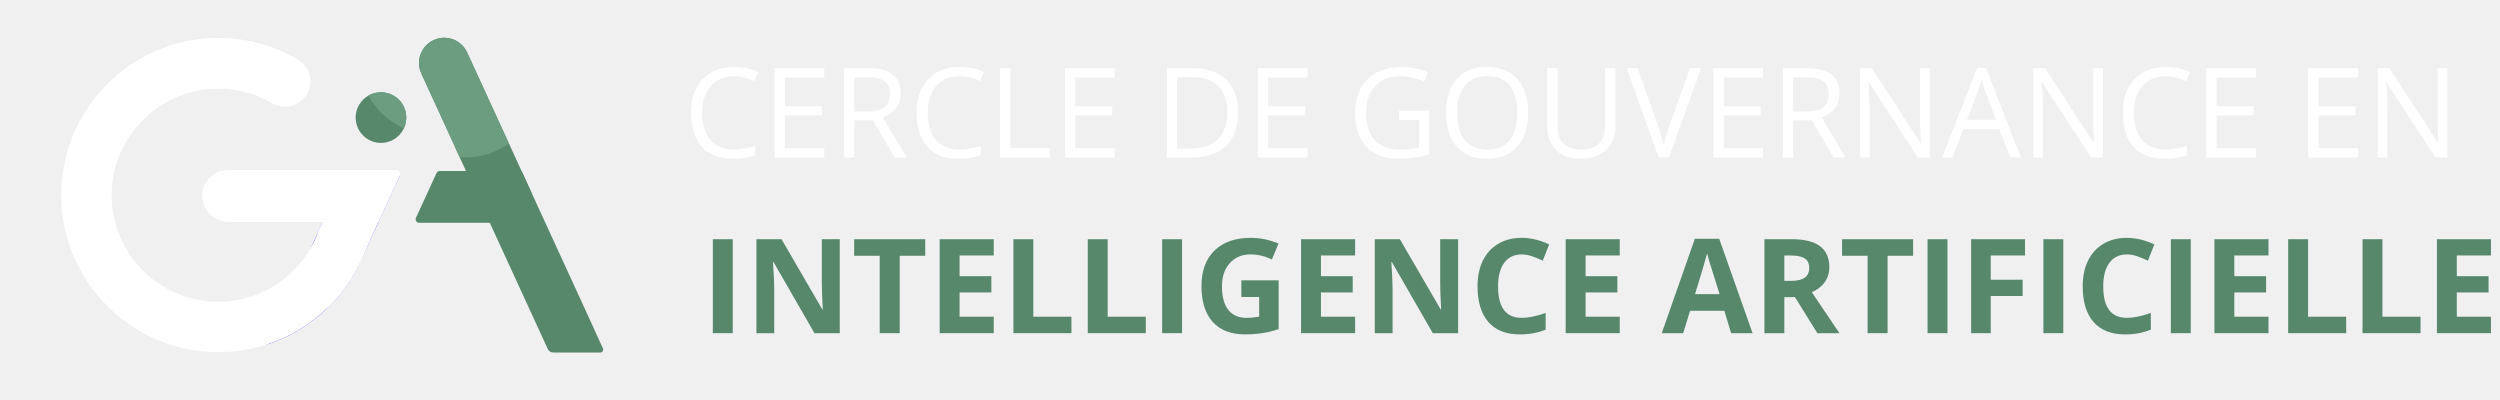
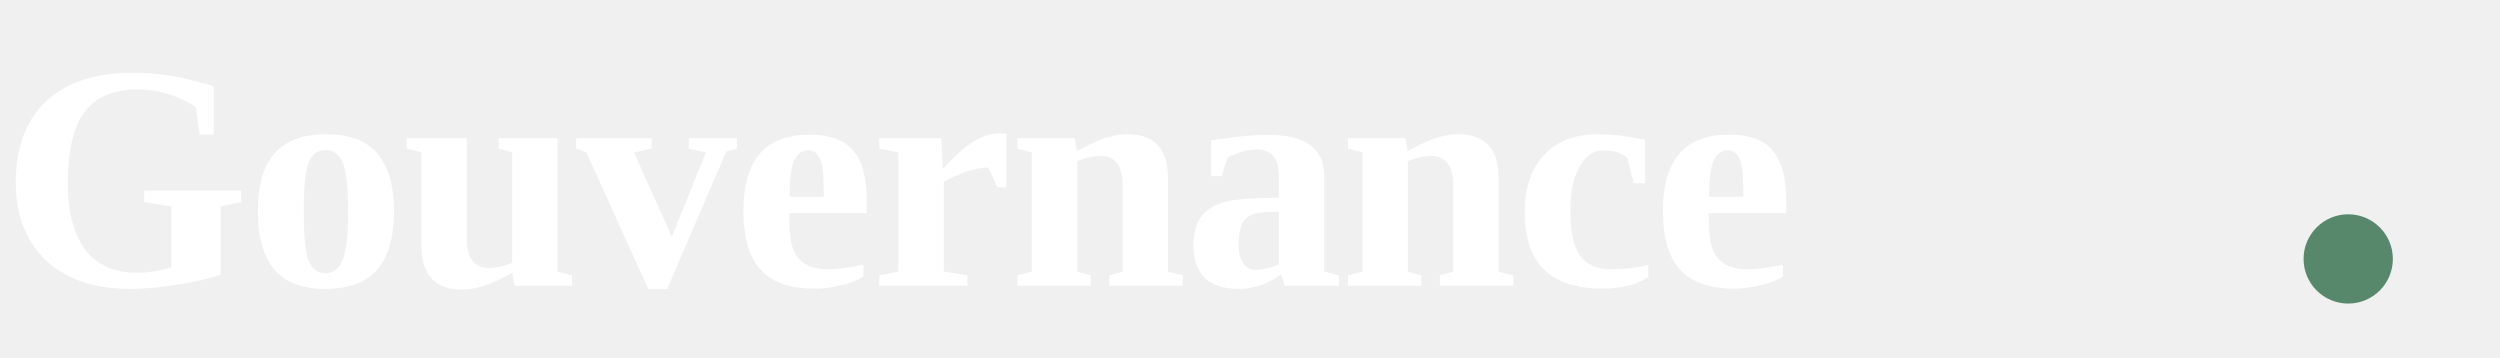
- <svg xmlns="http://www.w3.org/2000/svg" width="500" zoomAndPan="magnify" viewBox="0 0 375 60" height="80" preserveAspectRatio="xMidYMid meet" version="1.0">
-   <defs>
-     <g />
-   </defs>
-   <path fill="#312dee" d="M 59.98 26.297 L 56.414 34.066 L 54.715 37.762 L 53.52 40.367 C 50.668 45.691 45.828 49.797 39.996 51.688 L 41.102 49.281 L 41.094 49.277 L 46.668 37.133 L 47.797 34.684 L 48.082 34.062 L 50.535 28.719 L 51.648 26.293 L 59.98 26.293 Z M 59.98 26.297 " fill-opacity="1" fill-rule="nonzero" />
-   <path fill="#ffffff" d="M 50.535 28.719 L 48.441 33.281 L 47.797 34.68 C 47.488 35.531 47.109 36.352 46.668 37.129 C 45 40.082 42.414 42.453 39.305 43.855 C 37.301 44.762 35.078 45.266 32.738 45.266 C 23.656 45.266 16.316 37.656 16.762 28.477 C 16.918 25.273 18.027 22.309 19.816 19.863 C 22.605 16.051 27.039 13.5 32.043 13.285 C 35.258 13.148 38.281 13.969 40.844 15.48 C 42.258 16.316 44.059 16.105 45.285 15.012 C 46.133 14.258 46.539 13.238 46.539 12.223 C 46.539 10.949 45.898 9.684 44.676 8.961 C 41.172 6.895 37.094 5.711 32.738 5.711 C 27.91 5.711 23.418 7.168 19.68 9.668 C 13.109 14.059 8.863 21.664 9.199 30.219 C 9.68 42.418 19.559 52.316 31.766 52.809 C 34.645 52.926 37.418 52.523 39.996 51.688 C 43.512 50.547 46.664 48.605 49.242 46.07 C 50.941 44.406 52.387 42.48 53.52 40.367 C 53.969 39.527 54.371 38.66 54.715 37.762 C 55.273 36.328 55.691 34.828 55.957 33.281 C 56.172 32.035 56.289 30.762 56.297 29.461 Z M 50.535 28.719 " fill-opacity="1" fill-rule="nonzero" />
-   <path fill="#ffffff" d="M 59.922 26.402 L 56.762 33.281 L 34.348 33.281 C 32.191 33.281 30.359 31.566 30.352 29.406 C 30.348 28.328 30.781 27.355 31.488 26.648 C 32.191 25.945 33.164 25.512 34.234 25.512 L 59.355 25.512 C 59.812 25.512 60.117 25.984 59.926 26.398 Z M 59.922 26.402 " fill-opacity="1" fill-rule="nonzero" />
-   <path fill="#ffffff" d="M 32.043 13.289 C 27.039 13.5 22.605 16.051 19.816 19.863 C 19.5 18.074 19.34 16.23 19.34 14.352 C 19.34 12.762 19.457 11.195 19.684 9.668 C 23.422 7.168 27.914 5.711 32.742 5.711 C 37.094 5.711 41.172 6.898 44.676 8.961 C 45.902 9.684 46.543 10.953 46.543 12.223 C 46.543 13.238 46.133 14.258 45.285 15.012 C 44.059 16.105 42.258 16.316 40.844 15.484 C 38.281 13.969 35.258 13.148 32.043 13.289 Z M 32.043 13.289 " fill-opacity="1" fill-rule="nonzero" />
-   <path fill="#ffffff" d="M 59.352 25.512 C 59.809 25.512 60.113 25.984 59.922 26.402 L 56.762 33.281 C 56.762 33.281 53.969 39.527 53.52 40.367 C 52.387 42.484 50.941 44.406 49.242 46.07 C 45.75 45.871 42.406 45.102 39.305 43.859 C 42.414 42.453 45 40.086 46.668 37.133 C 47.109 36.355 47.488 35.535 47.797 34.684 L 48.441 33.281 L 34.348 33.281 C 32.191 33.281 30.359 31.57 30.352 29.41 C 30.348 28.332 30.781 27.355 31.488 26.648 C 32.191 25.949 33.164 25.512 34.234 25.512 L 59.355 25.512 Z M 59.352 25.512 " fill-opacity="1" fill-rule="nonzero" />
-   <path fill="#57886c" d="M 60.906 17.105 C 61.012 17.871 60.887 18.613 60.578 19.258 C 60.367 19.703 60.074 20.102 59.719 20.43 C 59.172 20.938 58.469 21.285 57.68 21.398 C 55.598 21.691 53.68 20.246 53.387 18.168 C 53.258 17.254 53.461 16.371 53.914 15.645 C 54.242 15.113 54.699 14.664 55.25 14.348 C 55.66 14.109 56.117 13.949 56.617 13.875 C 58.691 13.582 60.613 15.031 60.906 17.105 Z M 60.906 17.105 " fill-opacity="1" fill-rule="nonzero" />
-   <path fill="#6c9d81" d="M 60.906 17.105 C 61.012 17.871 60.887 18.613 60.578 19.258 C 58.34 18.242 56.457 16.527 55.25 14.344 C 55.66 14.105 56.117 13.945 56.613 13.875 C 58.691 13.582 60.609 15.027 60.906 17.105 Z M 60.906 17.105 " fill-opacity="1" fill-rule="nonzero" />
-   <path fill="#57886c" d="M 90.035 52.875 L 82.98 52.875 C 82.629 52.875 82.312 52.672 82.168 52.355 L 73.766 34.062 L 73.469 33.422 L 70.199 26.293 L 69.965 25.785 L 69.902 25.652 L 68.949 23.582 L 68.336 22.246 C 68.301 22.164 68.266 22.078 68.234 21.992 L 63.207 11.047 C 62.965 10.527 62.848 9.98 62.848 9.445 C 62.848 8.023 63.656 6.664 65.027 6.02 C 66.922 5.133 69.172 5.949 70.055 7.84 L 76.352 21.543 L 77.969 25.07 L 78.234 25.652 L 78.531 26.297 L 79.695 28.828 L 89.086 49.277 L 89.074 49.281 L 90.441 52.25 C 90.574 52.543 90.359 52.879 90.035 52.879 Z M 90.035 52.875 " fill-opacity="1" fill-rule="nonzero" />
-   <path fill="#57886c" d="M 79.695 28.828 L 79.695 33.422 L 62.883 33.422 C 62.496 33.422 62.238 33.02 62.398 32.664 L 65.477 25.961 C 65.562 25.773 65.754 25.652 65.961 25.652 L 78.238 25.652 L 78.531 26.297 Z M 79.695 28.828 " fill-opacity="1" fill-rule="nonzero" />
-   <path fill="#6c9d81" d="M 76.352 21.543 C 74.488 22.848 72.215 23.613 69.77 23.613 C 69.492 23.613 69.223 23.602 68.949 23.582 L 68.34 22.246 C 68.301 22.164 68.27 22.078 68.234 21.996 L 63.211 11.047 C 62.969 10.527 62.852 9.984 62.852 9.449 C 62.852 8.023 63.66 6.664 65.031 6.023 C 66.922 5.137 69.176 5.949 70.059 7.844 L 76.352 21.547 Z M 76.352 21.543 " fill-opacity="1" fill-rule="nonzero" />
-   <g fill="#57886c" fill-opacity="1">
-     <g transform="translate(100.013, 49.97498)">
-       <g />
-     </g>
-   </g>
-   <g fill="#57886c" fill-opacity="1">
-     <g transform="translate(105.1458, 49.97498)">
-       <g>
-         <path d="M 1.781 0 L 1.781 -14.094 L 4.766 -14.094 L 4.766 0 Z M 1.781 0 " />
-       </g>
-     </g>
-   </g>
-   <g fill="#57886c" fill-opacity="1">
-     <g transform="translate(111.6828, 49.97498)">
-       <g>
-         <path d="M 14.281 0 L 10.484 0 L 4.344 -10.672 L 4.266 -10.672 C 4.391 -8.785 4.453 -7.441 4.453 -6.641 L 4.453 0 L 1.781 0 L 1.781 -14.094 L 5.547 -14.094 L 11.672 -3.547 L 11.734 -3.547 C 11.641 -5.367 11.594 -6.66 11.594 -7.422 L 11.594 -14.094 L 14.281 -14.094 Z M 14.281 0 " />
-       </g>
-     </g>
-   </g>
-   <g fill="#57886c" fill-opacity="1">
-     <g transform="translate(127.7362, 49.97498)">
-       <g>
-         <path d="M 7.219 0 L 4.219 0 L 4.219 -11.609 L 0.391 -11.609 L 0.391 -14.094 L 11.047 -14.094 L 11.047 -11.609 L 7.219 -11.609 Z M 7.219 0 " />
-       </g>
-     </g>
-   </g>
-   <g fill="#57886c" fill-opacity="1">
-     <g transform="translate(139.1712, 49.97498)">
-       <g>
-         <path d="M 9.891 0 L 1.781 0 L 1.781 -14.094 L 9.891 -14.094 L 9.891 -11.656 L 4.766 -11.656 L 4.766 -8.547 L 9.531 -8.547 L 9.531 -6.109 L 4.766 -6.109 L 4.766 -2.469 L 9.891 -2.469 Z M 9.891 0 " />
-       </g>
-     </g>
-   </g>
-   <g fill="#57886c" fill-opacity="1">
-     <g transform="translate(150.2301, 49.97498)">
-       <g>
-         <path d="M 1.781 0 L 1.781 -14.094 L 4.766 -14.094 L 4.766 -2.469 L 10.484 -2.469 L 10.484 0 Z M 1.781 0 " />
-       </g>
-     </g>
-   </g>
-   <g fill="#57886c" fill-opacity="1">
-     <g transform="translate(161.3855, 49.97498)">
-       <g>
-         <path d="M 1.781 0 L 1.781 -14.094 L 4.766 -14.094 L 4.766 -2.469 L 10.484 -2.469 L 10.484 0 Z M 1.781 0 " />
-       </g>
-     </g>
-   </g>
-   <g fill="#57886c" fill-opacity="1">
-     <g transform="translate(172.5409, 49.97498)">
-       <g>
-         <path d="M 1.781 0 L 1.781 -14.094 L 4.766 -14.094 L 4.766 0 Z M 1.781 0 " />
-       </g>
-     </g>
-   </g>
-   <g fill="#57886c" fill-opacity="1">
-     <g transform="translate(179.078, 49.97498)">
-       <g>
-         <path d="M 7.125 -7.922 L 12.719 -7.922 L 12.719 -0.609 C 11.812 -0.305 10.957 -0.098 10.156 0.016 C 9.352 0.129 8.535 0.188 7.703 0.188 C 5.578 0.188 3.953 -0.438 2.828 -1.688 C 1.703 -2.938 1.141 -4.727 1.141 -7.062 C 1.141 -9.344 1.789 -11.117 3.094 -12.391 C 4.395 -13.66 6.203 -14.297 8.516 -14.297 C 9.961 -14.297 11.359 -14.008 12.703 -13.438 L 11.703 -11.047 C 10.68 -11.555 9.613 -11.812 8.5 -11.812 C 7.207 -11.812 6.172 -11.375 5.391 -10.5 C 4.609 -9.633 4.219 -8.473 4.219 -7.016 C 4.219 -5.484 4.531 -4.312 5.156 -3.5 C 5.789 -2.695 6.703 -2.297 7.891 -2.297 C 8.516 -2.297 9.148 -2.359 9.797 -2.484 L 9.797 -5.422 L 7.125 -5.422 Z M 7.125 -7.922 " />
-       </g>
-     </g>
-   </g>
-   <g fill="#57886c" fill-opacity="1">
-     <g transform="translate(193.3765, 49.97498)">
-       <g>
-         <path d="M 9.891 0 L 1.781 0 L 1.781 -14.094 L 9.891 -14.094 L 9.891 -11.656 L 4.766 -11.656 L 4.766 -8.547 L 9.531 -8.547 L 9.531 -6.109 L 4.766 -6.109 L 4.766 -2.469 L 9.891 -2.469 Z M 9.891 0 " />
-       </g>
-     </g>
-   </g>
-   <g fill="#57886c" fill-opacity="1">
-     <g transform="translate(204.4355, 49.97498)">
-       <g>
-         <path d="M 14.281 0 L 10.484 0 L 4.344 -10.672 L 4.266 -10.672 C 4.391 -8.785 4.453 -7.441 4.453 -6.641 L 4.453 0 L 1.781 0 L 1.781 -14.094 L 5.547 -14.094 L 11.672 -3.547 L 11.734 -3.547 C 11.641 -5.367 11.594 -6.66 11.594 -7.422 L 11.594 -14.094 L 14.281 -14.094 Z M 14.281 0 " />
-       </g>
-     </g>
-   </g>
-   <g fill="#57886c" fill-opacity="1">
-     <g transform="translate(220.4888, 49.97498)">
-       <g>
-         <path d="M 7.766 -11.812 C 6.641 -11.812 5.766 -11.391 5.141 -10.547 C 4.523 -9.703 4.219 -8.523 4.219 -7.016 C 4.219 -3.867 5.398 -2.297 7.766 -2.297 C 8.754 -2.297 9.953 -2.539 11.359 -3.031 L 11.359 -0.531 C 10.203 -0.051 8.91 0.188 7.484 0.188 C 5.43 0.188 3.859 -0.43 2.766 -1.672 C 1.68 -2.922 1.141 -4.707 1.141 -7.031 C 1.141 -8.5 1.406 -9.781 1.938 -10.875 C 2.477 -11.977 3.25 -12.82 4.25 -13.406 C 5.25 -14 6.422 -14.297 7.766 -14.297 C 9.129 -14.297 10.504 -13.969 11.891 -13.312 L 10.922 -10.875 C 10.398 -11.125 9.867 -11.344 9.328 -11.531 C 8.797 -11.719 8.273 -11.812 7.766 -11.812 Z M 7.766 -11.812 " />
-       </g>
-     </g>
-   </g>
-   <g fill="#57886c" fill-opacity="1">
-     <g transform="translate(233.0712, 49.97498)">
-       <g>
-         <path d="M 9.891 0 L 1.781 0 L 1.781 -14.094 L 9.891 -14.094 L 9.891 -11.656 L 4.766 -11.656 L 4.766 -8.547 L 9.531 -8.547 L 9.531 -6.109 L 4.766 -6.109 L 4.766 -2.469 L 9.891 -2.469 Z M 9.891 0 " />
-       </g>
-     </g>
-   </g>
-   <g fill="#57886c" fill-opacity="1">
-     <g transform="translate(244.1302, 49.97498)">
-       <g />
-     </g>
-   </g>
-   <g fill="#57886c" fill-opacity="1">
-     <g transform="translate(249.2595, 49.97498)">
-       <g>
-         <path d="M 10.406 0 L 9.391 -3.359 L 4.25 -3.359 L 3.219 0 L 0 0 L 4.969 -14.156 L 8.625 -14.156 L 13.625 0 Z M 8.672 -5.859 C 7.723 -8.898 7.188 -10.617 7.062 -11.016 C 6.945 -11.422 6.863 -11.738 6.812 -11.969 C 6.602 -11.145 6 -9.109 5 -5.859 Z M 8.672 -5.859 " />
-       </g>
-     </g>
-   </g>
-   <g fill="#57886c" fill-opacity="1">
-     <g transform="translate(262.8832, 49.97498)">
-       <g>
-         <path d="M 4.766 -7.844 L 5.734 -7.844 C 6.672 -7.844 7.363 -8 7.812 -8.312 C 8.27 -8.625 8.5 -9.117 8.5 -9.797 C 8.5 -10.461 8.266 -10.938 7.797 -11.219 C 7.336 -11.508 6.629 -11.656 5.672 -11.656 L 4.766 -11.656 Z M 4.766 -5.406 L 4.766 0 L 1.781 0 L 1.781 -14.094 L 5.875 -14.094 C 7.789 -14.094 9.207 -13.742 10.125 -13.047 C 11.051 -12.348 11.516 -11.289 11.516 -9.875 C 11.516 -9.039 11.285 -8.301 10.828 -7.656 C 10.367 -7.008 9.723 -6.504 8.891 -6.141 C 11.016 -2.973 12.395 -0.926 13.031 0 L 9.719 0 L 6.359 -5.406 Z M 4.766 -5.406 " />
-       </g>
-     </g>
-   </g>
-   <g fill="#57886c" fill-opacity="1">
-     <g transform="translate(275.9187, 49.97498)">
-       <g>
-         <path d="M 7.219 0 L 4.219 0 L 4.219 -11.609 L 0.391 -11.609 L 0.391 -14.094 L 11.047 -14.094 L 11.047 -11.609 L 7.219 -11.609 Z M 7.219 0 " />
-       </g>
-     </g>
-   </g>
-   <g fill="#57886c" fill-opacity="1">
-     <g transform="translate(287.3537, 49.97498)">
-       <g>
-         <path d="M 1.781 0 L 1.781 -14.094 L 4.766 -14.094 L 4.766 0 Z M 1.781 0 " />
-       </g>
-     </g>
-   </g>
-   <g fill="#57886c" fill-opacity="1">
-     <g transform="translate(293.8907, 49.97498)">
-       <g>
-         <path d="M 4.719 0 L 1.781 0 L 1.781 -14.094 L 9.859 -14.094 L 9.859 -11.656 L 4.719 -11.656 L 4.719 -8.016 L 9.5 -8.016 L 9.5 -5.578 L 4.719 -5.578 Z M 4.719 0 " />
-       </g>
-     </g>
-   </g>
-   <g fill="#57886c" fill-opacity="1">
-     <g transform="translate(304.7279, 49.97498)">
-       <g>
-         <path d="M 1.781 0 L 1.781 -14.094 L 4.766 -14.094 L 4.766 0 Z M 1.781 0 " />
-       </g>
-     </g>
-   </g>
-   <g fill="#57886c" fill-opacity="1">
-     <g transform="translate(311.265, 49.97498)">
-       <g>
-         <path d="M 7.766 -11.812 C 6.641 -11.812 5.766 -11.391 5.141 -10.547 C 4.523 -9.703 4.219 -8.523 4.219 -7.016 C 4.219 -3.867 5.398 -2.297 7.766 -2.297 C 8.754 -2.297 9.953 -2.539 11.359 -3.031 L 11.359 -0.531 C 10.203 -0.051 8.91 0.188 7.484 0.188 C 5.43 0.188 3.859 -0.43 2.766 -1.672 C 1.68 -2.922 1.141 -4.707 1.141 -7.031 C 1.141 -8.5 1.406 -9.781 1.938 -10.875 C 2.477 -11.977 3.25 -12.82 4.25 -13.406 C 5.25 -14 6.422 -14.297 7.766 -14.297 C 9.129 -14.297 10.504 -13.969 11.891 -13.312 L 10.922 -10.875 C 10.398 -11.125 9.867 -11.344 9.328 -11.531 C 8.797 -11.719 8.273 -11.812 7.766 -11.812 Z M 7.766 -11.812 " />
-       </g>
-     </g>
-   </g>
-   <g fill="#57886c" fill-opacity="1">
-     <g transform="translate(323.8473, 49.97498)">
-       <g>
-         <path d="M 1.781 0 L 1.781 -14.094 L 4.766 -14.094 L 4.766 0 Z M 1.781 0 " />
-       </g>
-     </g>
-   </g>
-   <g fill="#57886c" fill-opacity="1">
-     <g transform="translate(330.3844, 49.97498)">
-       <g>
-         <path d="M 9.891 0 L 1.781 0 L 1.781 -14.094 L 9.891 -14.094 L 9.891 -11.656 L 4.766 -11.656 L 4.766 -8.547 L 9.531 -8.547 L 9.531 -6.109 L 4.766 -6.109 L 4.766 -2.469 L 9.891 -2.469 Z M 9.891 0 " />
-       </g>
-     </g>
-   </g>
-   <g fill="#57886c" fill-opacity="1">
-     <g transform="translate(341.4433, 49.97498)">
-       <g>
-         <path d="M 1.781 0 L 1.781 -14.094 L 4.766 -14.094 L 4.766 -2.469 L 10.484 -2.469 L 10.484 0 Z M 1.781 0 " />
-       </g>
-     </g>
-   </g>
-   <g fill="#57886c" fill-opacity="1">
-     <g transform="translate(352.5987, 49.97498)">
-       <g>
-         <path d="M 1.781 0 L 1.781 -14.094 L 4.766 -14.094 L 4.766 -2.469 L 10.484 -2.469 L 10.484 0 Z M 1.781 0 " />
-       </g>
-     </g>
-   </g>
-   <g fill="#57886c" fill-opacity="1">
-     <g transform="translate(363.7541, 49.97498)">
-       <g>
-         <path d="M 9.891 0 L 1.781 0 L 1.781 -14.094 L 9.891 -14.094 L 9.891 -11.656 L 4.766 -11.656 L 4.766 -8.547 L 9.531 -8.547 L 9.531 -6.109 L 4.766 -6.109 L 4.766 -2.469 L 9.891 -2.469 Z M 9.891 0 " />
-       </g>
-     </g>
-   </g>
-   <g fill="#ffffff" fill-opacity="1">
-     <g transform="translate(102.5195, 23.62502)">
-       <g>
-         <path d="M 7.578 -12.188 C 6.098 -12.188 4.93 -11.695 4.078 -10.719 C 3.234 -9.738 2.812 -8.395 2.812 -6.688 C 2.812 -4.938 3.223 -3.582 4.047 -2.625 C 4.867 -1.676 6.035 -1.203 7.547 -1.203 C 8.484 -1.203 9.551 -1.367 10.75 -1.703 L 10.75 -0.344 C 9.82 0.008 8.676 0.188 7.312 0.188 C 5.344 0.188 3.82 -0.41 2.75 -1.609 C 1.676 -2.805 1.141 -4.504 1.141 -6.703 C 1.141 -8.086 1.395 -9.297 1.906 -10.328 C 2.426 -11.367 3.172 -12.172 4.141 -12.734 C 5.117 -13.297 6.27 -13.578 7.594 -13.578 C 9 -13.578 10.223 -13.32 11.266 -12.812 L 10.609 -11.469 C 9.598 -11.945 8.586 -12.188 7.578 -12.188 Z M 7.578 -12.188 " />
-       </g>
-     </g>
-   </g>
-   <g fill="#ffffff" fill-opacity="1">
-     <g transform="translate(114.3407, 23.62502)">
-       <g>
-         <path d="M 9.297 0 L 1.844 0 L 1.844 -13.391 L 9.297 -13.391 L 9.297 -12 L 3.391 -12 L 3.391 -7.688 L 8.938 -7.688 L 8.938 -6.312 L 3.391 -6.312 L 3.391 -1.391 L 9.297 -1.391 Z M 9.297 0 " />
-       </g>
-     </g>
-   </g>
-   <g fill="#ffffff" fill-opacity="1">
-     <g transform="translate(124.7621, 23.62502)">
-       <g>
-         <path d="M 3.391 -5.562 L 3.391 0 L 1.844 0 L 1.844 -13.391 L 5.516 -13.391 C 7.148 -13.391 8.359 -13.07 9.141 -12.438 C 9.93 -11.812 10.328 -10.867 10.328 -9.609 C 10.328 -7.836 9.43 -6.641 7.641 -6.016 L 11.266 0 L 9.438 0 L 6.188 -5.562 Z M 3.391 -6.906 L 5.531 -6.906 C 6.625 -6.906 7.426 -7.125 7.938 -7.562 C 8.457 -8 8.719 -8.648 8.719 -9.516 C 8.719 -10.398 8.457 -11.035 7.938 -11.422 C 7.414 -11.816 6.578 -12.016 5.422 -12.016 L 3.391 -12.016 Z M 3.391 -6.906 " />
-       </g>
-     </g>
-   </g>
-   <g fill="#ffffff" fill-opacity="1">
-     <g transform="translate(136.3454, 23.62502)">
-       <g>
-         <path d="M 7.578 -12.188 C 6.098 -12.188 4.93 -11.695 4.078 -10.719 C 3.234 -9.738 2.812 -8.395 2.812 -6.688 C 2.812 -4.938 3.223 -3.582 4.047 -2.625 C 4.867 -1.676 6.035 -1.203 7.547 -1.203 C 8.484 -1.203 9.551 -1.367 10.75 -1.703 L 10.75 -0.344 C 9.82 0.008 8.676 0.188 7.312 0.188 C 5.344 0.188 3.82 -0.41 2.75 -1.609 C 1.676 -2.805 1.141 -4.504 1.141 -6.703 C 1.141 -8.086 1.395 -9.297 1.906 -10.328 C 2.426 -11.367 3.172 -12.172 4.141 -12.734 C 5.117 -13.297 6.27 -13.578 7.594 -13.578 C 9 -13.578 10.223 -13.32 11.266 -12.812 L 10.609 -11.469 C 9.598 -11.945 8.586 -12.188 7.578 -12.188 Z M 7.578 -12.188 " />
-       </g>
-     </g>
-   </g>
-   <g fill="#ffffff" fill-opacity="1">
-     <g transform="translate(148.1666, 23.62502)">
-       <g>
-         <path d="M 1.844 0 L 1.844 -13.391 L 3.391 -13.391 L 3.391 -1.406 L 9.297 -1.406 L 9.297 0 Z M 1.844 0 " />
-       </g>
-     </g>
-   </g>
-   <g fill="#ffffff" fill-opacity="1">
-     <g transform="translate(157.8926, 23.62502)">
-       <g>
-         <path d="M 9.297 0 L 1.844 0 L 1.844 -13.391 L 9.297 -13.391 L 9.297 -12 L 3.391 -12 L 3.391 -7.688 L 8.938 -7.688 L 8.938 -6.312 L 3.391 -6.312 L 3.391 -1.391 L 9.297 -1.391 Z M 9.297 0 " />
-       </g>
-     </g>
-   </g>
-   <g fill="#ffffff" fill-opacity="1">
-     <g transform="translate(168.3139, 23.62502)">
-       <g />
-     </g>
-   </g>
-   <g fill="#ffffff" fill-opacity="1">
-     <g transform="translate(173.1815, 23.62502)">
-       <g>
-         <path d="M 12.531 -6.828 C 12.531 -4.609 11.926 -2.914 10.719 -1.75 C 9.52 -0.582 7.797 0 5.547 0 L 1.844 0 L 1.844 -13.391 L 5.938 -13.391 C 8.02 -13.391 9.641 -12.812 10.797 -11.656 C 11.953 -10.5 12.531 -8.891 12.531 -6.828 Z M 10.875 -6.766 C 10.875 -8.516 10.438 -9.832 9.562 -10.719 C 8.688 -11.602 7.383 -12.047 5.656 -12.047 L 3.391 -12.047 L 3.391 -1.344 L 5.297 -1.344 C 7.148 -1.344 8.539 -1.797 9.469 -2.703 C 10.406 -3.617 10.875 -4.973 10.875 -6.766 Z M 10.875 -6.766 " />
-       </g>
-     </g>
-   </g>
-   <g fill="#ffffff" fill-opacity="1">
-     <g transform="translate(186.8418, 23.62502)">
-       <g>
-         <path d="M 9.297 0 L 1.844 0 L 1.844 -13.391 L 9.297 -13.391 L 9.297 -12 L 3.391 -12 L 3.391 -7.688 L 8.938 -7.688 L 8.938 -6.312 L 3.391 -6.312 L 3.391 -1.391 L 9.297 -1.391 Z M 9.297 0 " />
-       </g>
-     </g>
-   </g>
-   <g fill="#ffffff" fill-opacity="1">
-     <g transform="translate(197.2631, 23.62502)">
-       <g />
-     </g>
-   </g>
-   <g fill="#ffffff" fill-opacity="1">
-     <g transform="translate(202.1307, 23.62502)">
-       <g>
-         <path d="M 7.734 -7.016 L 12.281 -7.016 L 12.281 -0.5 C 11.57 -0.281 10.848 -0.113 10.109 0 C 9.379 0.125 8.535 0.188 7.578 0.188 C 5.547 0.188 3.961 -0.414 2.828 -1.625 C 1.703 -2.832 1.141 -4.52 1.141 -6.688 C 1.141 -8.082 1.414 -9.301 1.969 -10.344 C 2.531 -11.395 3.336 -12.195 4.391 -12.75 C 5.441 -13.301 6.672 -13.578 8.078 -13.578 C 9.504 -13.578 10.836 -13.316 12.078 -12.797 L 11.469 -11.422 C 10.258 -11.93 9.098 -12.188 7.984 -12.188 C 6.348 -12.188 5.07 -11.703 4.156 -10.734 C 3.25 -9.766 2.797 -8.414 2.797 -6.688 C 2.797 -4.883 3.234 -3.516 4.109 -2.578 C 4.992 -1.648 6.289 -1.188 8 -1.188 C 8.926 -1.188 9.832 -1.289 10.719 -1.5 L 10.719 -5.625 L 7.734 -5.625 Z M 7.734 -7.016 " />
-       </g>
-     </g>
-   </g>
-   <g fill="#ffffff" fill-opacity="1">
-     <g transform="translate(215.7727, 23.62502)">
-       <g>
-         <path d="M 13.453 -6.703 C 13.453 -4.566 12.91 -2.883 11.828 -1.656 C 10.742 -0.426 9.238 0.188 7.312 0.188 C 5.344 0.188 3.82 -0.414 2.75 -1.625 C 1.676 -2.832 1.141 -4.535 1.141 -6.734 C 1.141 -8.91 1.676 -10.598 2.75 -11.797 C 3.82 -12.992 5.348 -13.594 7.328 -13.594 C 9.254 -13.594 10.754 -12.984 11.828 -11.766 C 12.91 -10.547 13.453 -8.859 13.453 -6.703 Z M 2.797 -6.703 C 2.797 -4.891 3.18 -3.516 3.953 -2.578 C 4.723 -1.648 5.844 -1.188 7.312 -1.188 C 8.801 -1.188 9.922 -1.648 10.672 -2.578 C 11.43 -3.516 11.812 -4.891 11.812 -6.703 C 11.812 -8.504 11.43 -9.867 10.672 -10.797 C 9.922 -11.734 8.805 -12.203 7.328 -12.203 C 5.848 -12.203 4.723 -11.734 3.953 -10.797 C 3.18 -9.859 2.797 -8.492 2.797 -6.703 Z M 2.797 -6.703 " />
-       </g>
-     </g>
-   </g>
-   <g fill="#ffffff" fill-opacity="1">
-     <g transform="translate(230.3662, 23.62502)">
-       <g>
-         <path d="M 11.953 -13.391 L 11.953 -4.719 C 11.953 -3.195 11.488 -2 10.562 -1.125 C 9.645 -0.25 8.379 0.188 6.766 0.188 C 5.148 0.188 3.898 -0.25 3.016 -1.125 C 2.141 -2.008 1.703 -3.223 1.703 -4.766 L 1.703 -13.391 L 3.266 -13.391 L 3.266 -4.656 C 3.266 -3.531 3.566 -2.672 4.172 -2.078 C 4.785 -1.484 5.68 -1.188 6.859 -1.188 C 7.992 -1.188 8.863 -1.484 9.469 -2.078 C 10.082 -2.68 10.391 -3.547 10.391 -4.672 L 10.391 -13.391 Z M 11.953 -13.391 " />
-       </g>
-     </g>
-   </g>
-   <g fill="#ffffff" fill-opacity="1">
-     <g transform="translate(244.0082, 23.62502)">
-       <g>
-         <path d="M 9.484 -13.391 L 11.156 -13.391 L 6.328 0 L 4.797 0 L 0 -13.391 L 1.641 -13.391 L 4.719 -4.719 C 5.07 -3.727 5.352 -2.766 5.562 -1.828 C 5.781 -2.816 6.066 -3.801 6.422 -4.781 Z M 9.484 -13.391 " />
-       </g>
-     </g>
-   </g>
-   <g fill="#ffffff" fill-opacity="1">
-     <g transform="translate(255.1615, 23.62502)">
-       <g>
-         <path d="M 9.297 0 L 1.844 0 L 1.844 -13.391 L 9.297 -13.391 L 9.297 -12 L 3.391 -12 L 3.391 -7.688 L 8.938 -7.688 L 8.938 -6.312 L 3.391 -6.312 L 3.391 -1.391 L 9.297 -1.391 Z M 9.297 0 " />
-       </g>
-     </g>
-   </g>
-   <g fill="#ffffff" fill-opacity="1">
-     <g transform="translate(265.5829, 23.62502)">
-       <g>
-         <path d="M 3.391 -5.562 L 3.391 0 L 1.844 0 L 1.844 -13.391 L 5.516 -13.391 C 7.148 -13.391 8.359 -13.07 9.141 -12.438 C 9.93 -11.812 10.328 -10.867 10.328 -9.609 C 10.328 -7.836 9.43 -6.641 7.641 -6.016 L 11.266 0 L 9.438 0 L 6.188 -5.562 Z M 3.391 -6.906 L 5.531 -6.906 C 6.625 -6.906 7.426 -7.125 7.938 -7.562 C 8.457 -8 8.719 -8.648 8.719 -9.516 C 8.719 -10.398 8.457 -11.035 7.938 -11.422 C 7.414 -11.816 6.578 -12.016 5.422 -12.016 L 3.391 -12.016 Z M 3.391 -6.906 " />
-       </g>
-     </g>
-   </g>
-   <g fill="#ffffff" fill-opacity="1">
-     <g transform="translate(277.1662, 23.62502)">
-       <g>
-         <path d="M 12.297 0 L 10.516 0 L 3.203 -11.234 L 3.125 -11.234 C 3.227 -9.91 3.281 -8.703 3.281 -7.609 L 3.281 0 L 1.844 0 L 1.844 -13.391 L 3.594 -13.391 L 10.891 -2.203 L 10.969 -2.203 C 10.957 -2.359 10.93 -2.883 10.891 -3.781 C 10.848 -4.676 10.832 -5.316 10.844 -5.703 L 10.844 -13.391 L 12.297 -13.391 Z M 12.297 0 " />
-       </g>
-     </g>
-   </g>
-   <g fill="#ffffff" fill-opacity="1">
-     <g transform="translate(291.2931, 23.62502)">
-       <g>
-         <path d="M 10.25 0 L 8.594 -4.25 L 3.219 -4.25 L 1.578 0 L 0 0 L 5.297 -13.438 L 6.594 -13.438 L 11.859 0 Z M 8.109 -5.656 L 6.547 -9.812 C 6.348 -10.332 6.141 -10.973 5.922 -11.734 C 5.785 -11.148 5.594 -10.508 5.344 -9.812 L 3.766 -5.656 Z M 8.109 -5.656 " />
-       </g>
-     </g>
-   </g>
-   <g fill="#ffffff" fill-opacity="1">
-     <g transform="translate(303.1509, 23.62502)">
-       <g>
-         <path d="M 12.297 0 L 10.516 0 L 3.203 -11.234 L 3.125 -11.234 C 3.227 -9.91 3.281 -8.703 3.281 -7.609 L 3.281 0 L 1.844 0 L 1.844 -13.391 L 3.594 -13.391 L 10.891 -2.203 L 10.969 -2.203 C 10.957 -2.359 10.93 -2.883 10.891 -3.781 C 10.848 -4.676 10.832 -5.316 10.844 -5.703 L 10.844 -13.391 L 12.297 -13.391 Z M 12.297 0 " />
-       </g>
-     </g>
-   </g>
-   <g fill="#ffffff" fill-opacity="1">
-     <g transform="translate(317.2778, 23.62502)">
-       <g>
-         <path d="M 7.578 -12.188 C 6.098 -12.188 4.93 -11.695 4.078 -10.719 C 3.234 -9.738 2.812 -8.395 2.812 -6.688 C 2.812 -4.938 3.223 -3.582 4.047 -2.625 C 4.867 -1.676 6.035 -1.203 7.547 -1.203 C 8.484 -1.203 9.551 -1.367 10.75 -1.703 L 10.75 -0.344 C 9.82 0.008 8.676 0.188 7.312 0.188 C 5.344 0.188 3.82 -0.41 2.75 -1.609 C 1.676 -2.805 1.141 -4.504 1.141 -6.703 C 1.141 -8.086 1.395 -9.297 1.906 -10.328 C 2.426 -11.367 3.172 -12.172 4.141 -12.734 C 5.117 -13.297 6.27 -13.578 7.594 -13.578 C 9 -13.578 10.223 -13.32 11.266 -12.812 L 10.609 -11.469 C 9.598 -11.945 8.586 -12.188 7.578 -12.188 Z M 7.578 -12.188 " />
-       </g>
-     </g>
-   </g>
-   <g fill="#ffffff" fill-opacity="1">
-     <g transform="translate(329.0991, 23.62502)">
-       <g>
-         <path d="M 9.297 0 L 1.844 0 L 1.844 -13.391 L 9.297 -13.391 L 9.297 -12 L 3.391 -12 L 3.391 -7.688 L 8.938 -7.688 L 8.938 -6.312 L 3.391 -6.312 L 3.391 -1.391 L 9.297 -1.391 Z M 9.297 0 " />
-       </g>
-     </g>
-   </g>
-   <g fill="#ffffff" fill-opacity="1">
-     <g transform="translate(339.5204, 23.62502)">
-       <g />
-     </g>
-   </g>
-   <g fill="#ffffff" fill-opacity="1">
-     <g transform="translate(344.388, 23.62502)">
-       <g>
-         <path d="M 9.297 0 L 1.844 0 L 1.844 -13.391 L 9.297 -13.391 L 9.297 -12 L 3.391 -12 L 3.391 -7.688 L 8.938 -7.688 L 8.938 -6.312 L 3.391 -6.312 L 3.391 -1.391 L 9.297 -1.391 Z M 9.297 0 " />
-       </g>
-     </g>
-   </g>
-   <g fill="#ffffff" fill-opacity="1">
-     <g transform="translate(354.8093, 23.62502)">
-       <g>
-         <path d="M 12.297 0 L 10.516 0 L 3.203 -11.234 L 3.125 -11.234 C 3.227 -9.91 3.281 -8.703 3.281 -7.609 L 3.281 0 L 1.844 0 L 1.844 -13.391 L 3.594 -13.391 L 10.891 -2.203 L 10.969 -2.203 C 10.957 -2.359 10.93 -2.883 10.891 -3.781 C 10.848 -4.676 10.832 -5.316 10.844 -5.703 L 10.844 -13.391 L 12.297 -13.391 Z M 12.297 0 " />
-       </g>
-     </g>
-   </g>
+ <svg xmlns="http://www.w3.org/2000/svg" width="280" height="40" viewBox="0 0 280 40" fill="none">
+   <text x="0" y="32" font-family="'Crimson Text', Georgia, 'Times New Roman', serif" font-weight="700" font-size="36" fill="#ffffff" letter-spacing="-0.5">Gouvernance</text>
+   <circle cx="263" cy="29" r="5" fill="#57886c" />
</svg>
